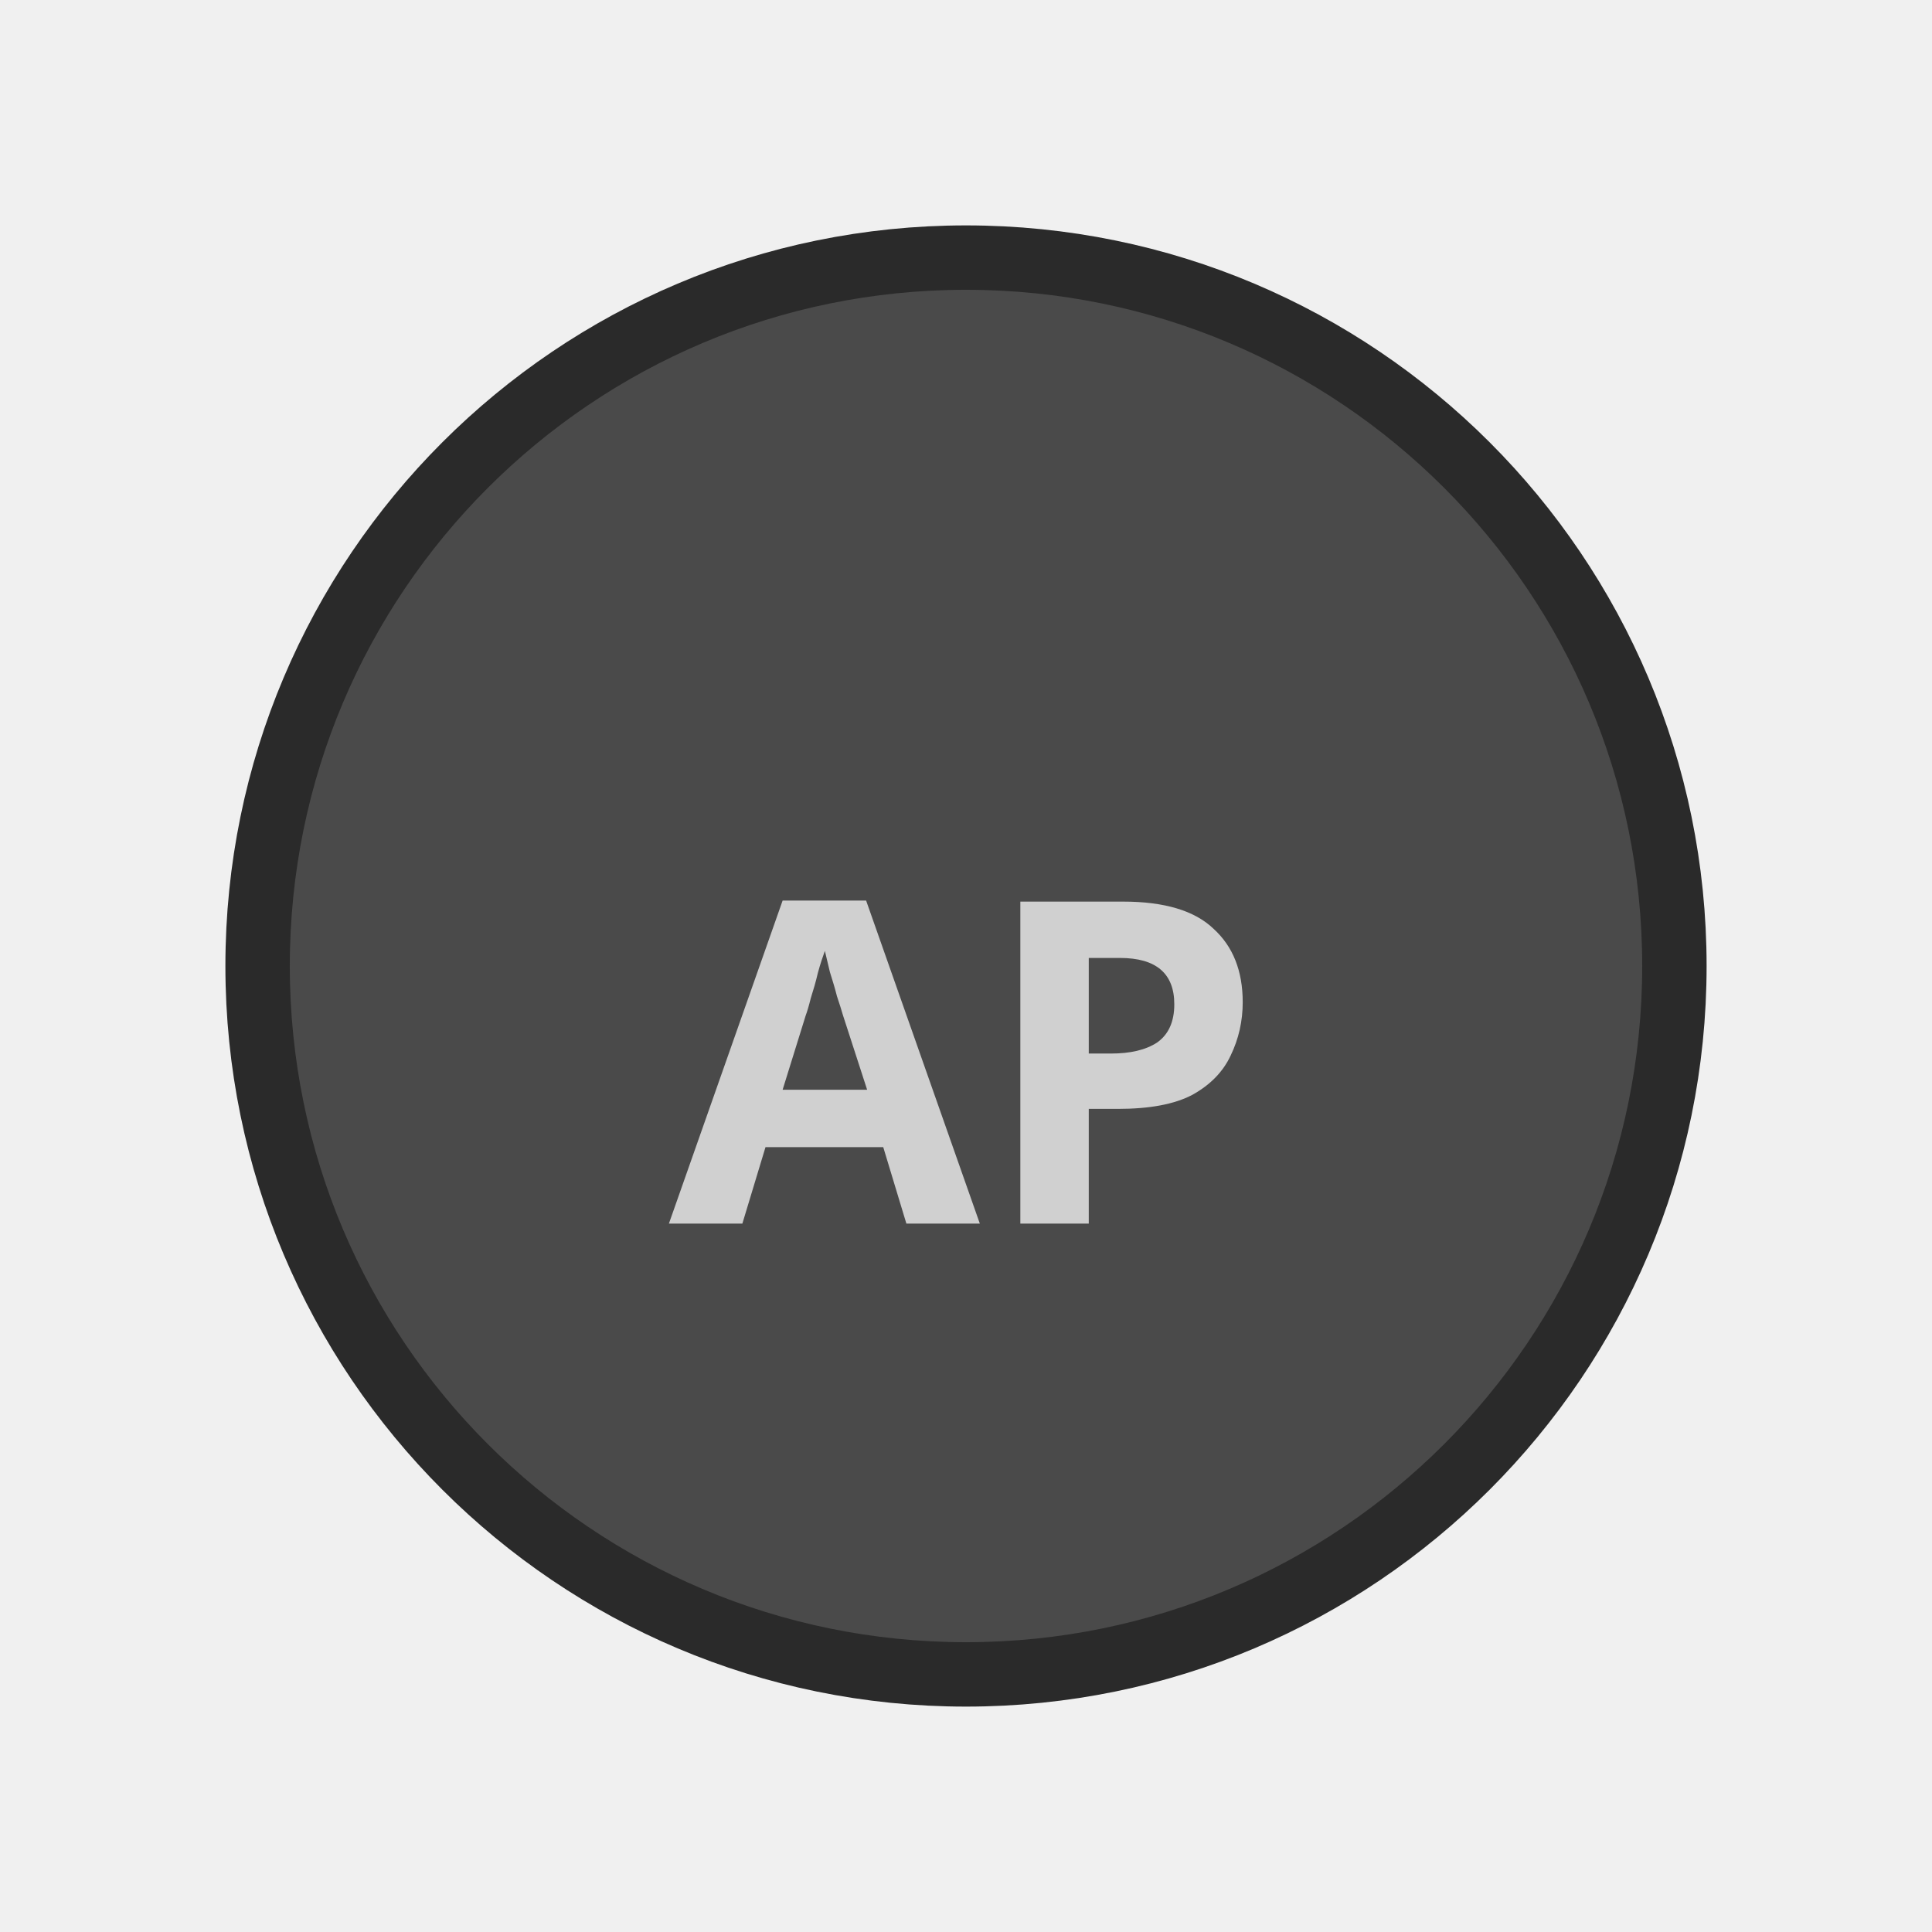
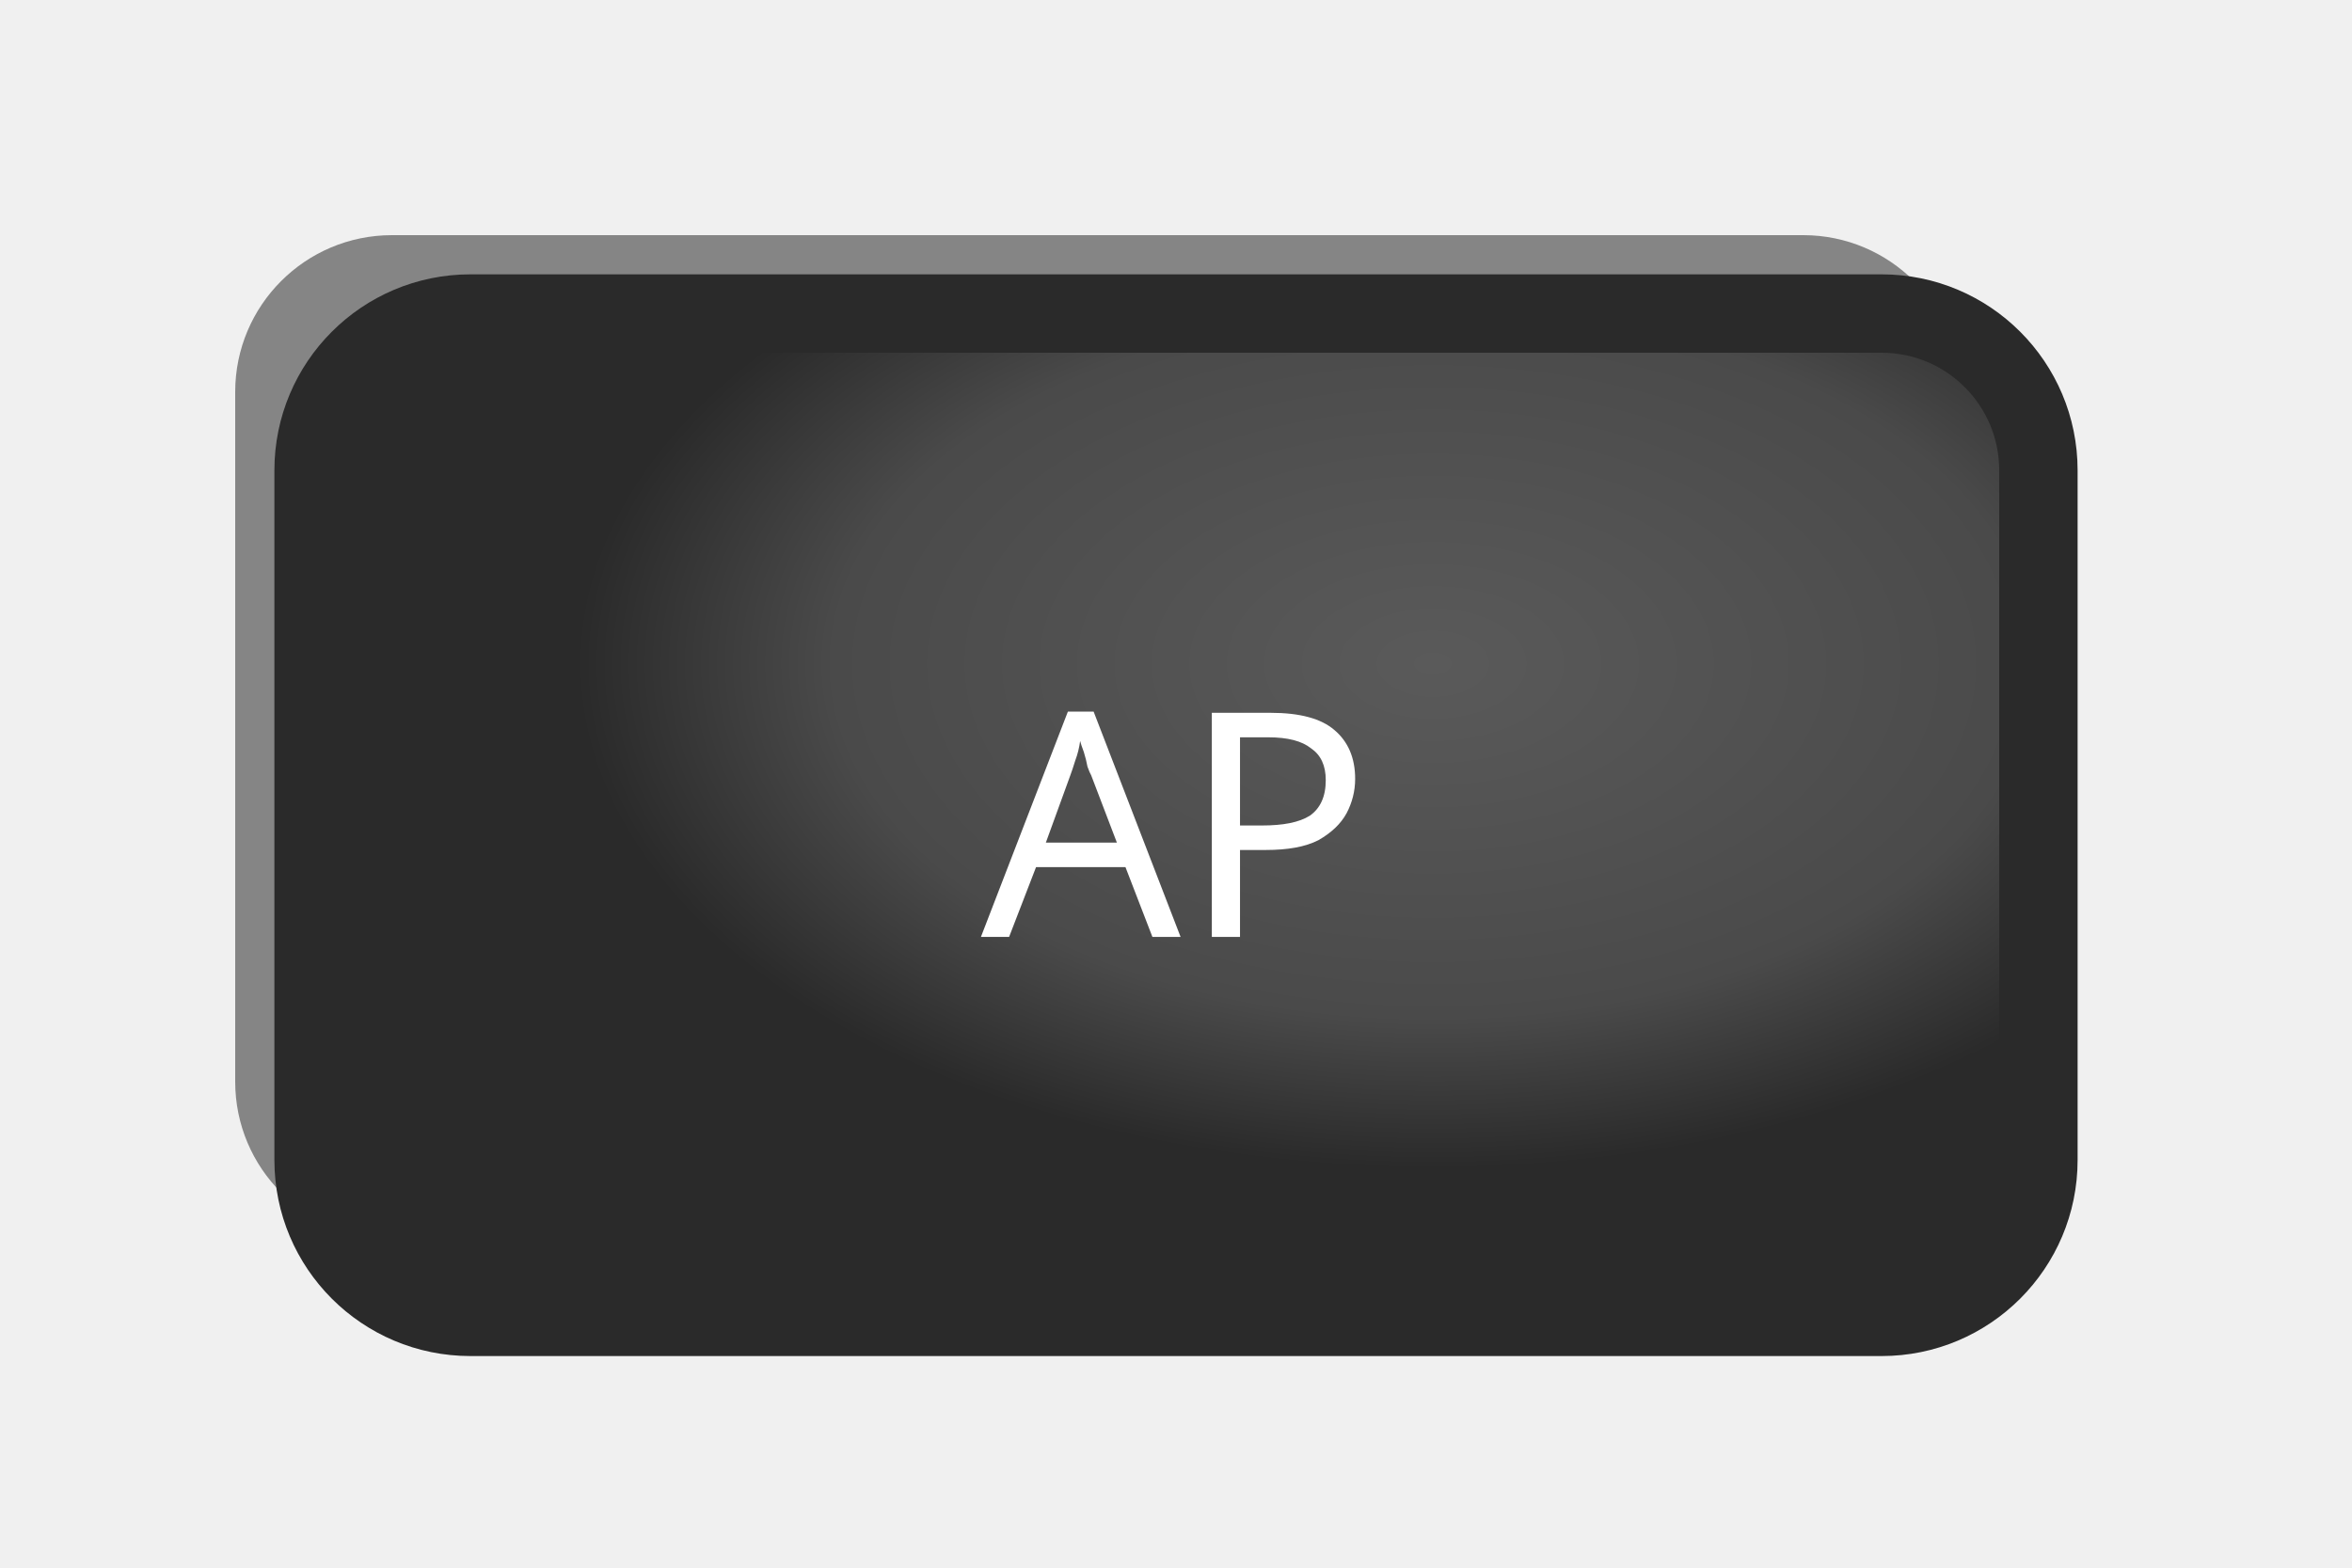
- <svg xmlns="http://www.w3.org/2000/svg" width="30" height="30" viewBox="0 0 30 30">
-   <circle cx="15" cy="15" r="11" fill="#4a4a4a" stroke="#2a2a2a" stroke-width="1" style="cursor: pointer;" />
-   <text x="15" y="19" font-family="sans-serif" font-size="7" font-weight="bold" fill="#d0d0d0" text-anchor="middle">AP</text>
+ <svg xmlns="http://www.w3.org/2000/svg" width="30" height="20" viewBox="0 0 30 20">
+   <defs>
+     <radialGradient id="pushButtonGradient" cx="65%" cy="35%">
+       <stop offset="0%" stop-color="#5a5a5a" />
+       <stop offset="70%" stop-color="#4a4a4a" />
+       <stop offset="100%" stop-color="#2a2a2a" />
+     </radialGradient>
+   </defs>
+   <rect x="3" y="3" width="22" height="12.8" rx="2" fill="#1a1a1a" opacity="0.5" />
+   <rect x="4" y="4" width="22" height="12.8" rx="2" fill="url(#pushButtonGradient)" stroke="#2a2a2a" stroke-width="1" />
+   <text x="15" y="10.4" font-family="sans-serif" font-size="4" font-weight="200" fill="#ffffff" text-anchor="middle" dominant-baseline="central">AP</text>
</svg>
